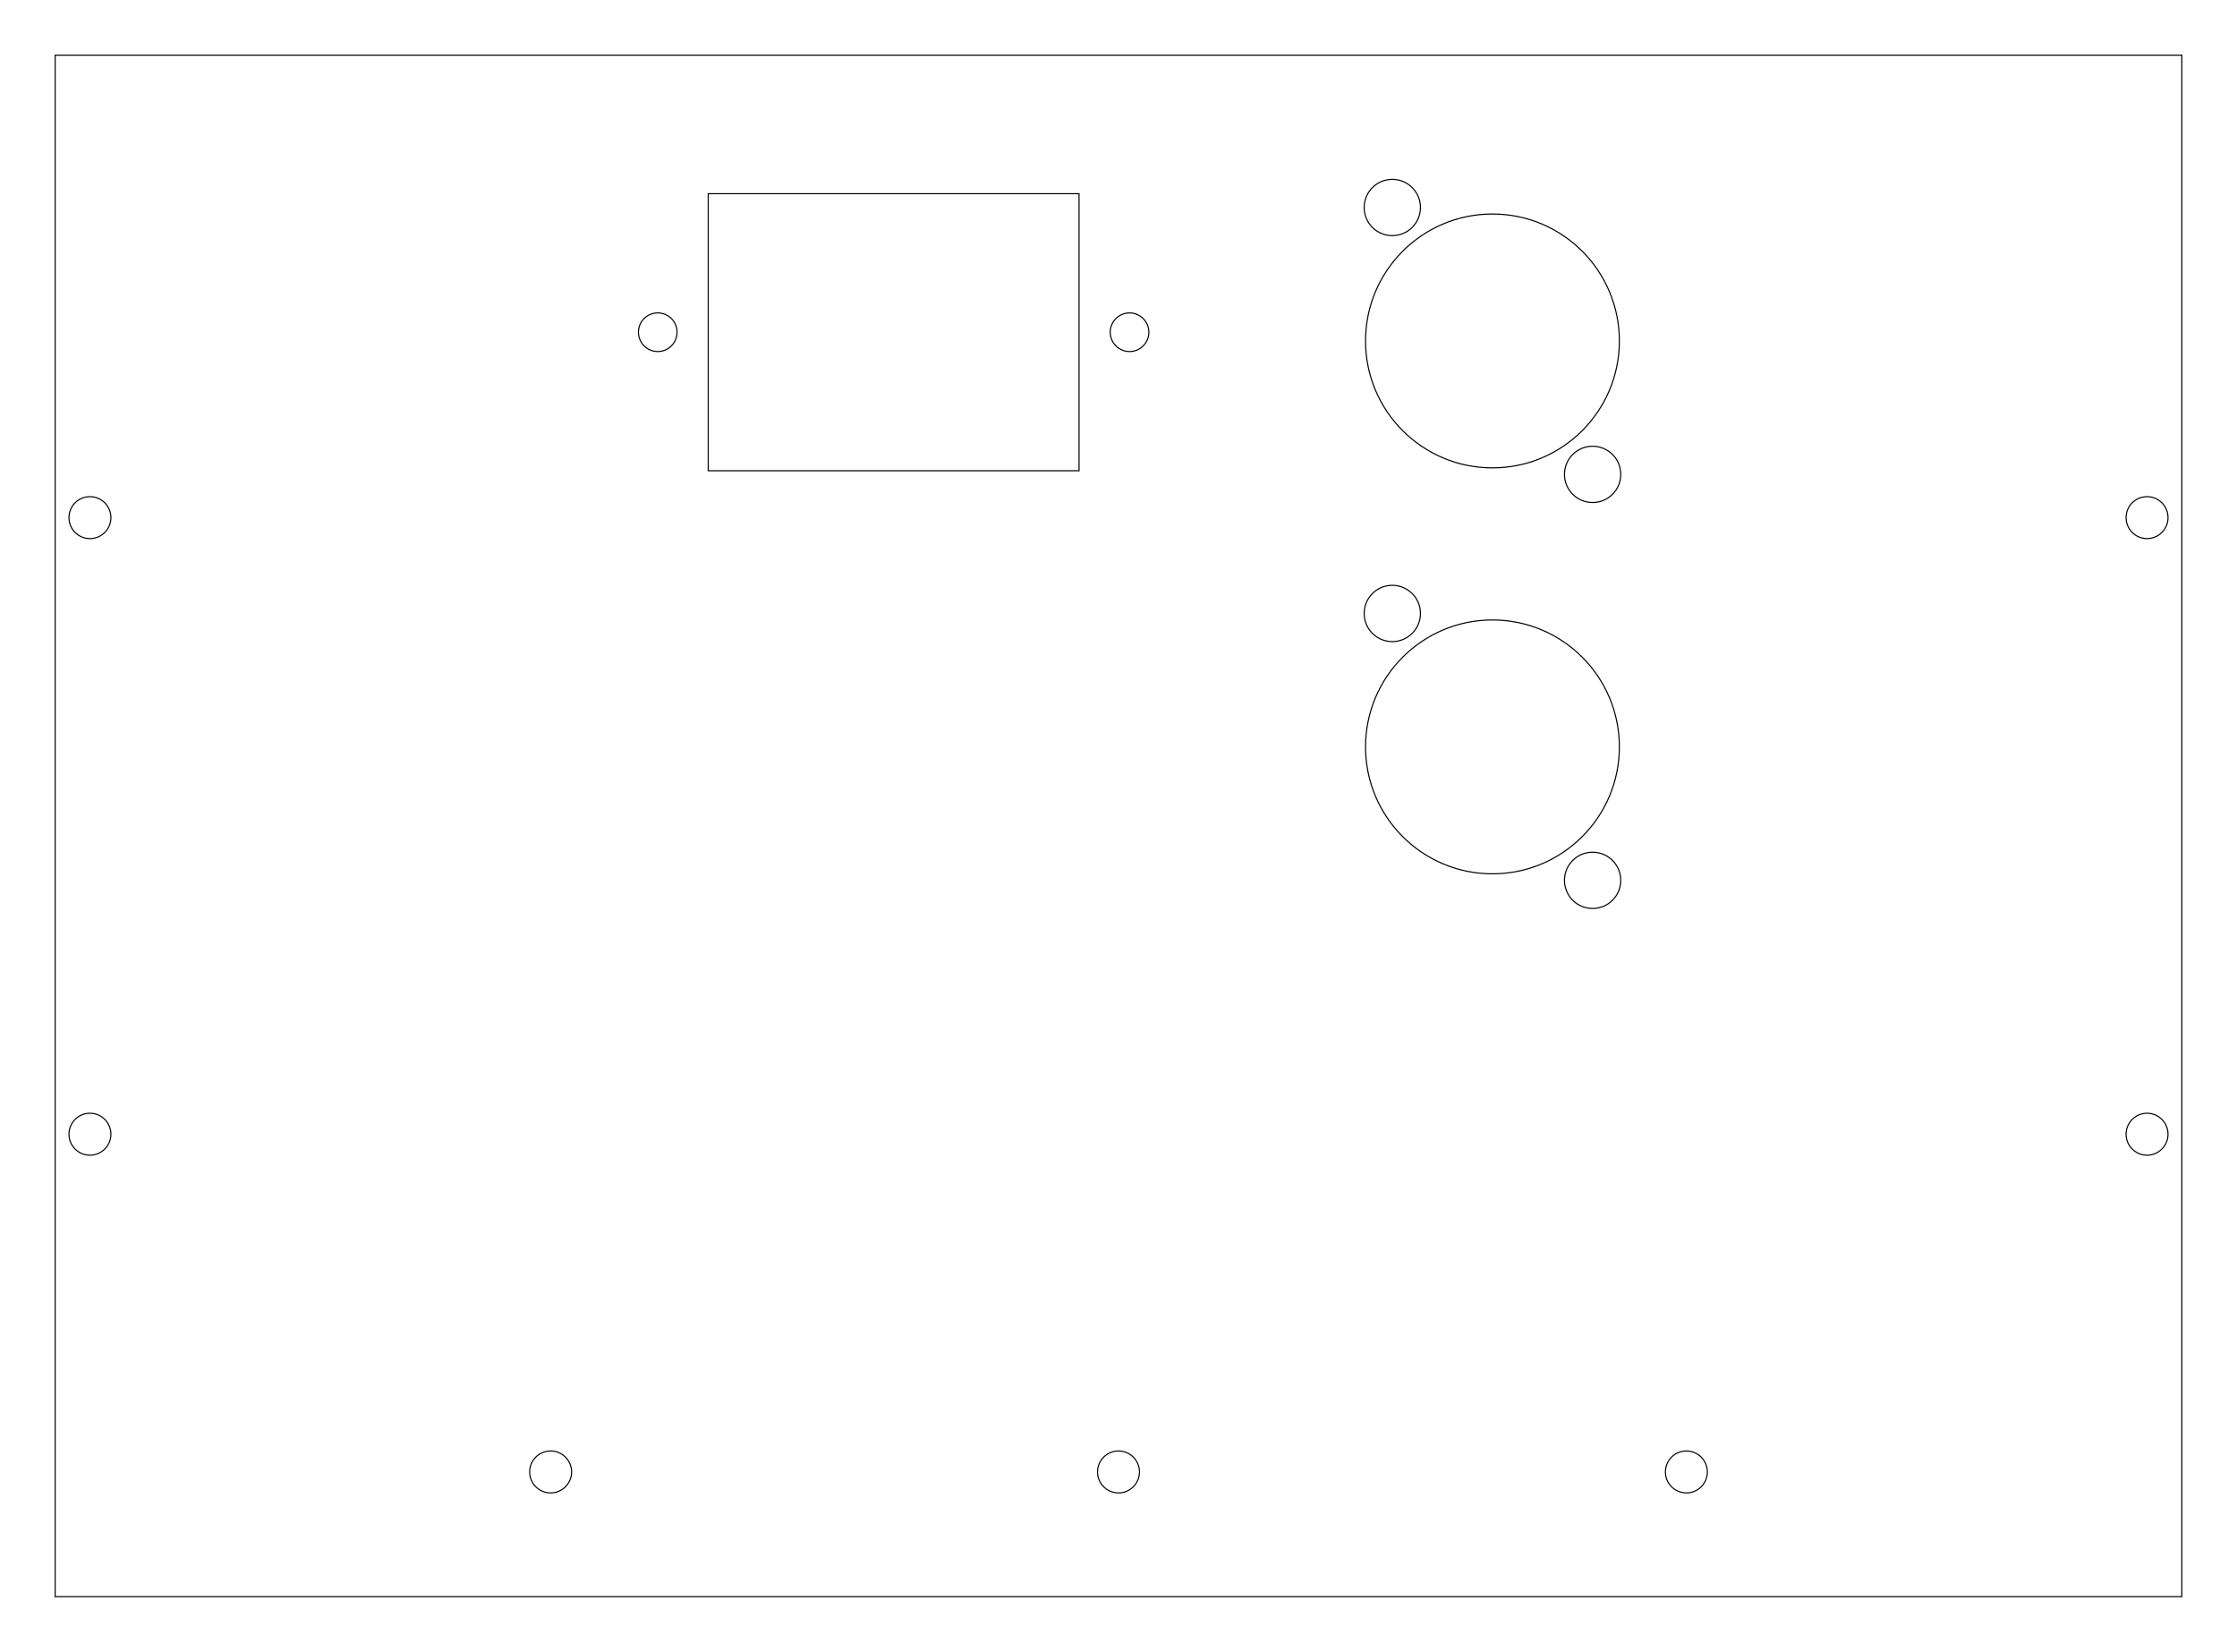
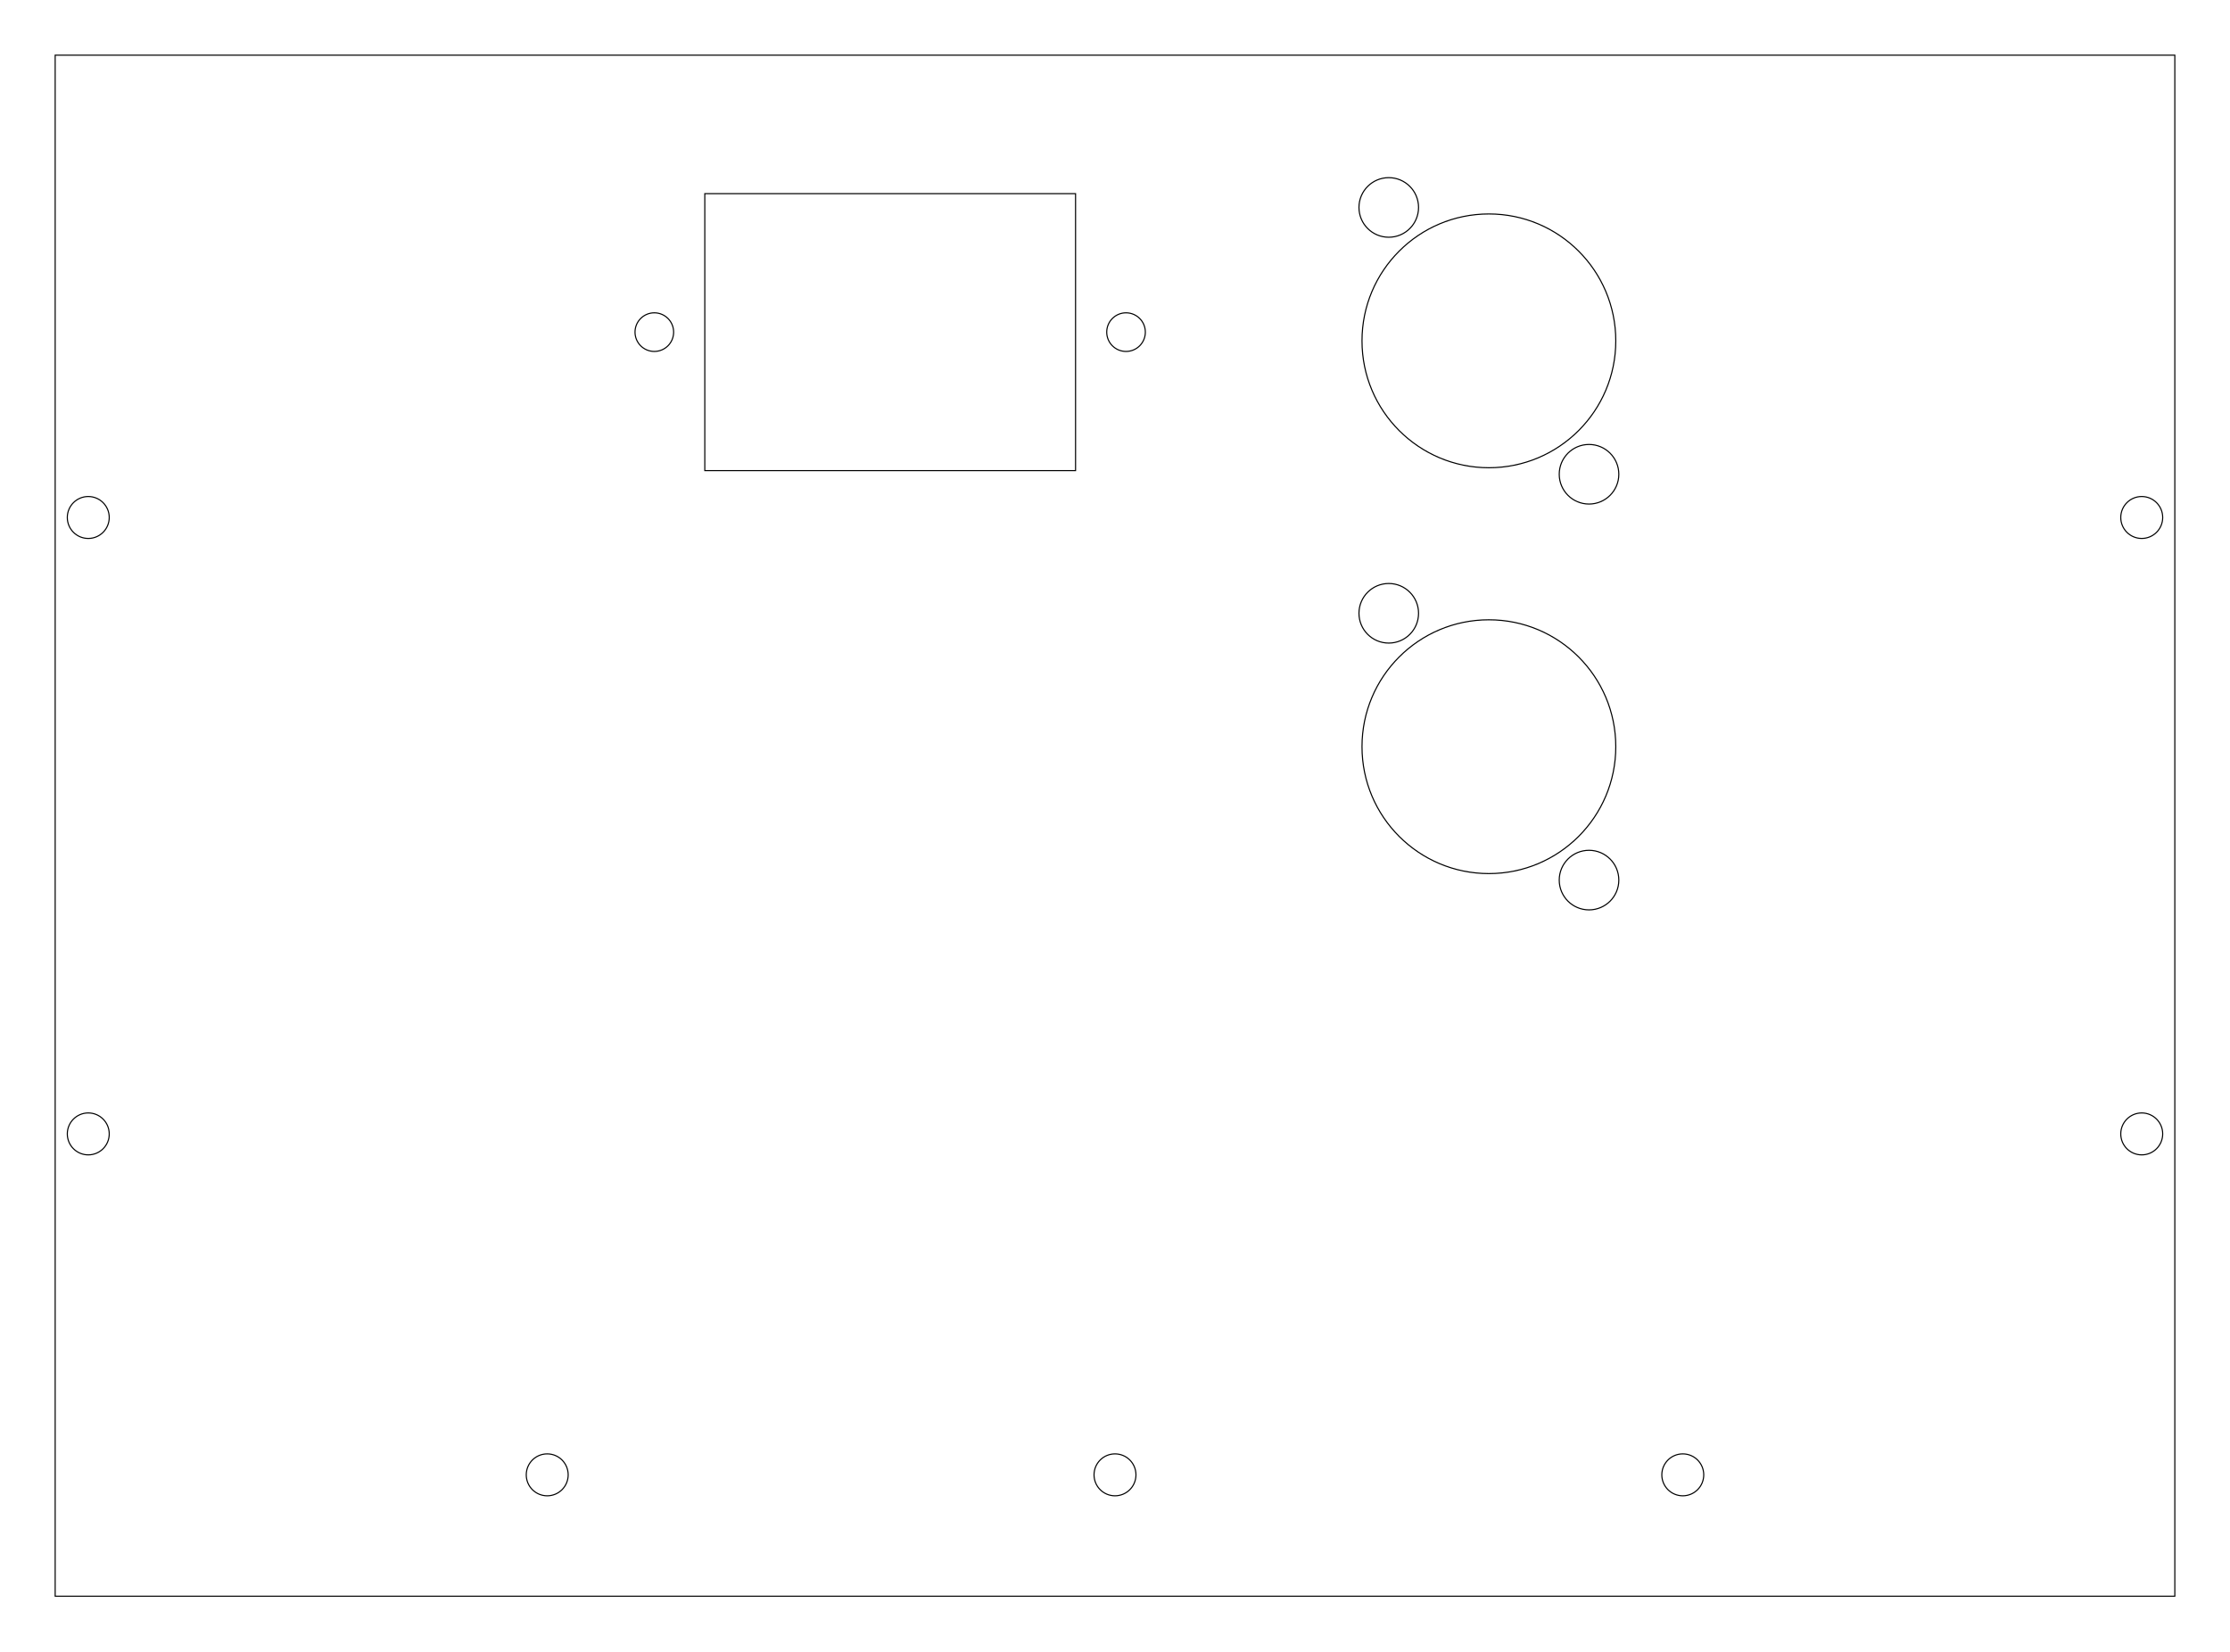
- <svg xmlns="http://www.w3.org/2000/svg" version="1.1" width="202.7mm" height="149.66mm" viewBox="0 0 202.7 149.66">
+ <svg xmlns="http://www.w3.org/2000/svg" version="1.1" width="202.1mm" height="149.66mm" viewBox="0 0 202.1 149.66">
  <defs>
    <style type="text/css">
				.cut {
    stroke: black;
    stroke-width: 0.1;
    fill: none;
    color: black;
}

.etch {
    stroke: red;
    stroke-width: 0.1;
    fill: none;
    color: red;
}

.route {
    stroke: fuchsia;
    stroke-width: 0.1;
    fill: none;
}

text {
    text-anchor: middle;
    font-size: 15;
    font-weight: light;
}

text.etch {
    fill: red;
}

text.cut {
    font-size: 8;
    fill: black;
}
			</style>
  </defs>
  <g transform="translate(5, 5)">
-     <g transform="translate(96.35, 69.83)">
+     <g transform="translate(96.05, 69.83)">
      <g transform="translate(-85.05, -69.83)">
        <g transform="translate(85.05, 0)">
          <g transform="translate(-85.05,0)" />
        </g>
        <g transform="translate(85.05, 10)">
          <g transform="translate(-46.76,0)">
            <g transform="translate(0, 0)">
              <g transform="translate(26.385, 15.1)">
                <g transform="translate(-16.8, -12.55)">
                  <rect width="33.6" height="25.1" class="cut" />
                </g>
              </g>
              <circle r="1.75" cx="5.01" cy="15.1" class="cut" />
              <circle r="1.75" cx="47.76" cy="15.1" class="cut" />
            </g>
            <g transform="translate(57.77, 0)" />
            <g transform="translate(67.77, 0)">
              <g transform="translate(12.875, 0)">
                <g transform="translate(-12.875,0)">
                  <circle r="11.5" cx="12.875" cy="15.89" class="cut" />
-                   <circle r="2.55" cx="3.8" cy="3.8" class="cut" />
-                   <circle r="2.55" cx="21.95" cy="27.98" class="cut" />
+                   <circle r="2.7" cx="3.8" cy="3.8" class="cut" />
+                   <circle r="2.7" cx="21.95" cy="27.98" class="cut" />
                </g>
              </g>
              <g transform="translate(12.875, 36.78)">
                <g transform="translate(-12.875,0)">
                  <circle r="11.5" cx="12.875" cy="15.89" class="cut" />
-                   <circle r="2.55" cx="3.8" cy="3.8" class="cut" />
-                   <circle r="2.55" cx="21.95" cy="27.98" class="cut" />
+                   <circle r="2.7" cx="3.8" cy="3.8" class="cut" />
+                   <circle r="2.7" cx="21.95" cy="27.98" class="cut" />
                </g>
              </g>
            </g>
          </g>
        </g>
        <g transform="translate(85.05, 83.56)">
          <g transform="translate(-85.05,0)" />
        </g>
        <g transform="translate(85.05, 128.56)">
          <g transform="translate(-85.05,0)" />
        </g>
        <g transform="translate(85.05, 139.56)">
          <g transform="translate(-85.05,0)" />
        </g>
      </g>
-       <g transform="translate(-96.35, -69.83)">
-         <rect width="192.7" height="139.66" class="cut" />
-         <circle r="1.9" cx="3.15" cy="41.898" class="cut" />
-         <circle r="1.9" cx="3.15" cy="97.762" class="cut" />
-         <circle r="1.9" cx="189.55" cy="41.898" class="cut" />
-         <circle r="1.9" cx="189.55" cy="97.762" class="cut" />
-         <circle r="1.9" cx="44.893" cy="128.36" class="cut" />
-         <circle r="1.9" cx="96.35" cy="128.36" class="cut" />
-         <circle r="1.9" cx="147.807" cy="128.36" class="cut" />
+       <g transform="translate(-96.05, -69.83)">
+         <rect width="192.1" height="139.66" class="cut" />
+         <circle r="1.9" cx="3" cy="41.898" class="cut" />
+         <circle r="1.9" cx="3" cy="97.762" class="cut" />
+         <circle r="1.9" cx="189.1" cy="41.898" class="cut" />
+         <circle r="1.9" cx="189.1" cy="97.762" class="cut" />
+         <circle r="1.9" cx="44.593" cy="128.66" class="cut" />
+         <circle r="1.9" cx="96.05" cy="128.66" class="cut" />
+         <circle r="1.9" cx="147.507" cy="128.66" class="cut" />
      </g>
    </g>
  </g>
</svg>
